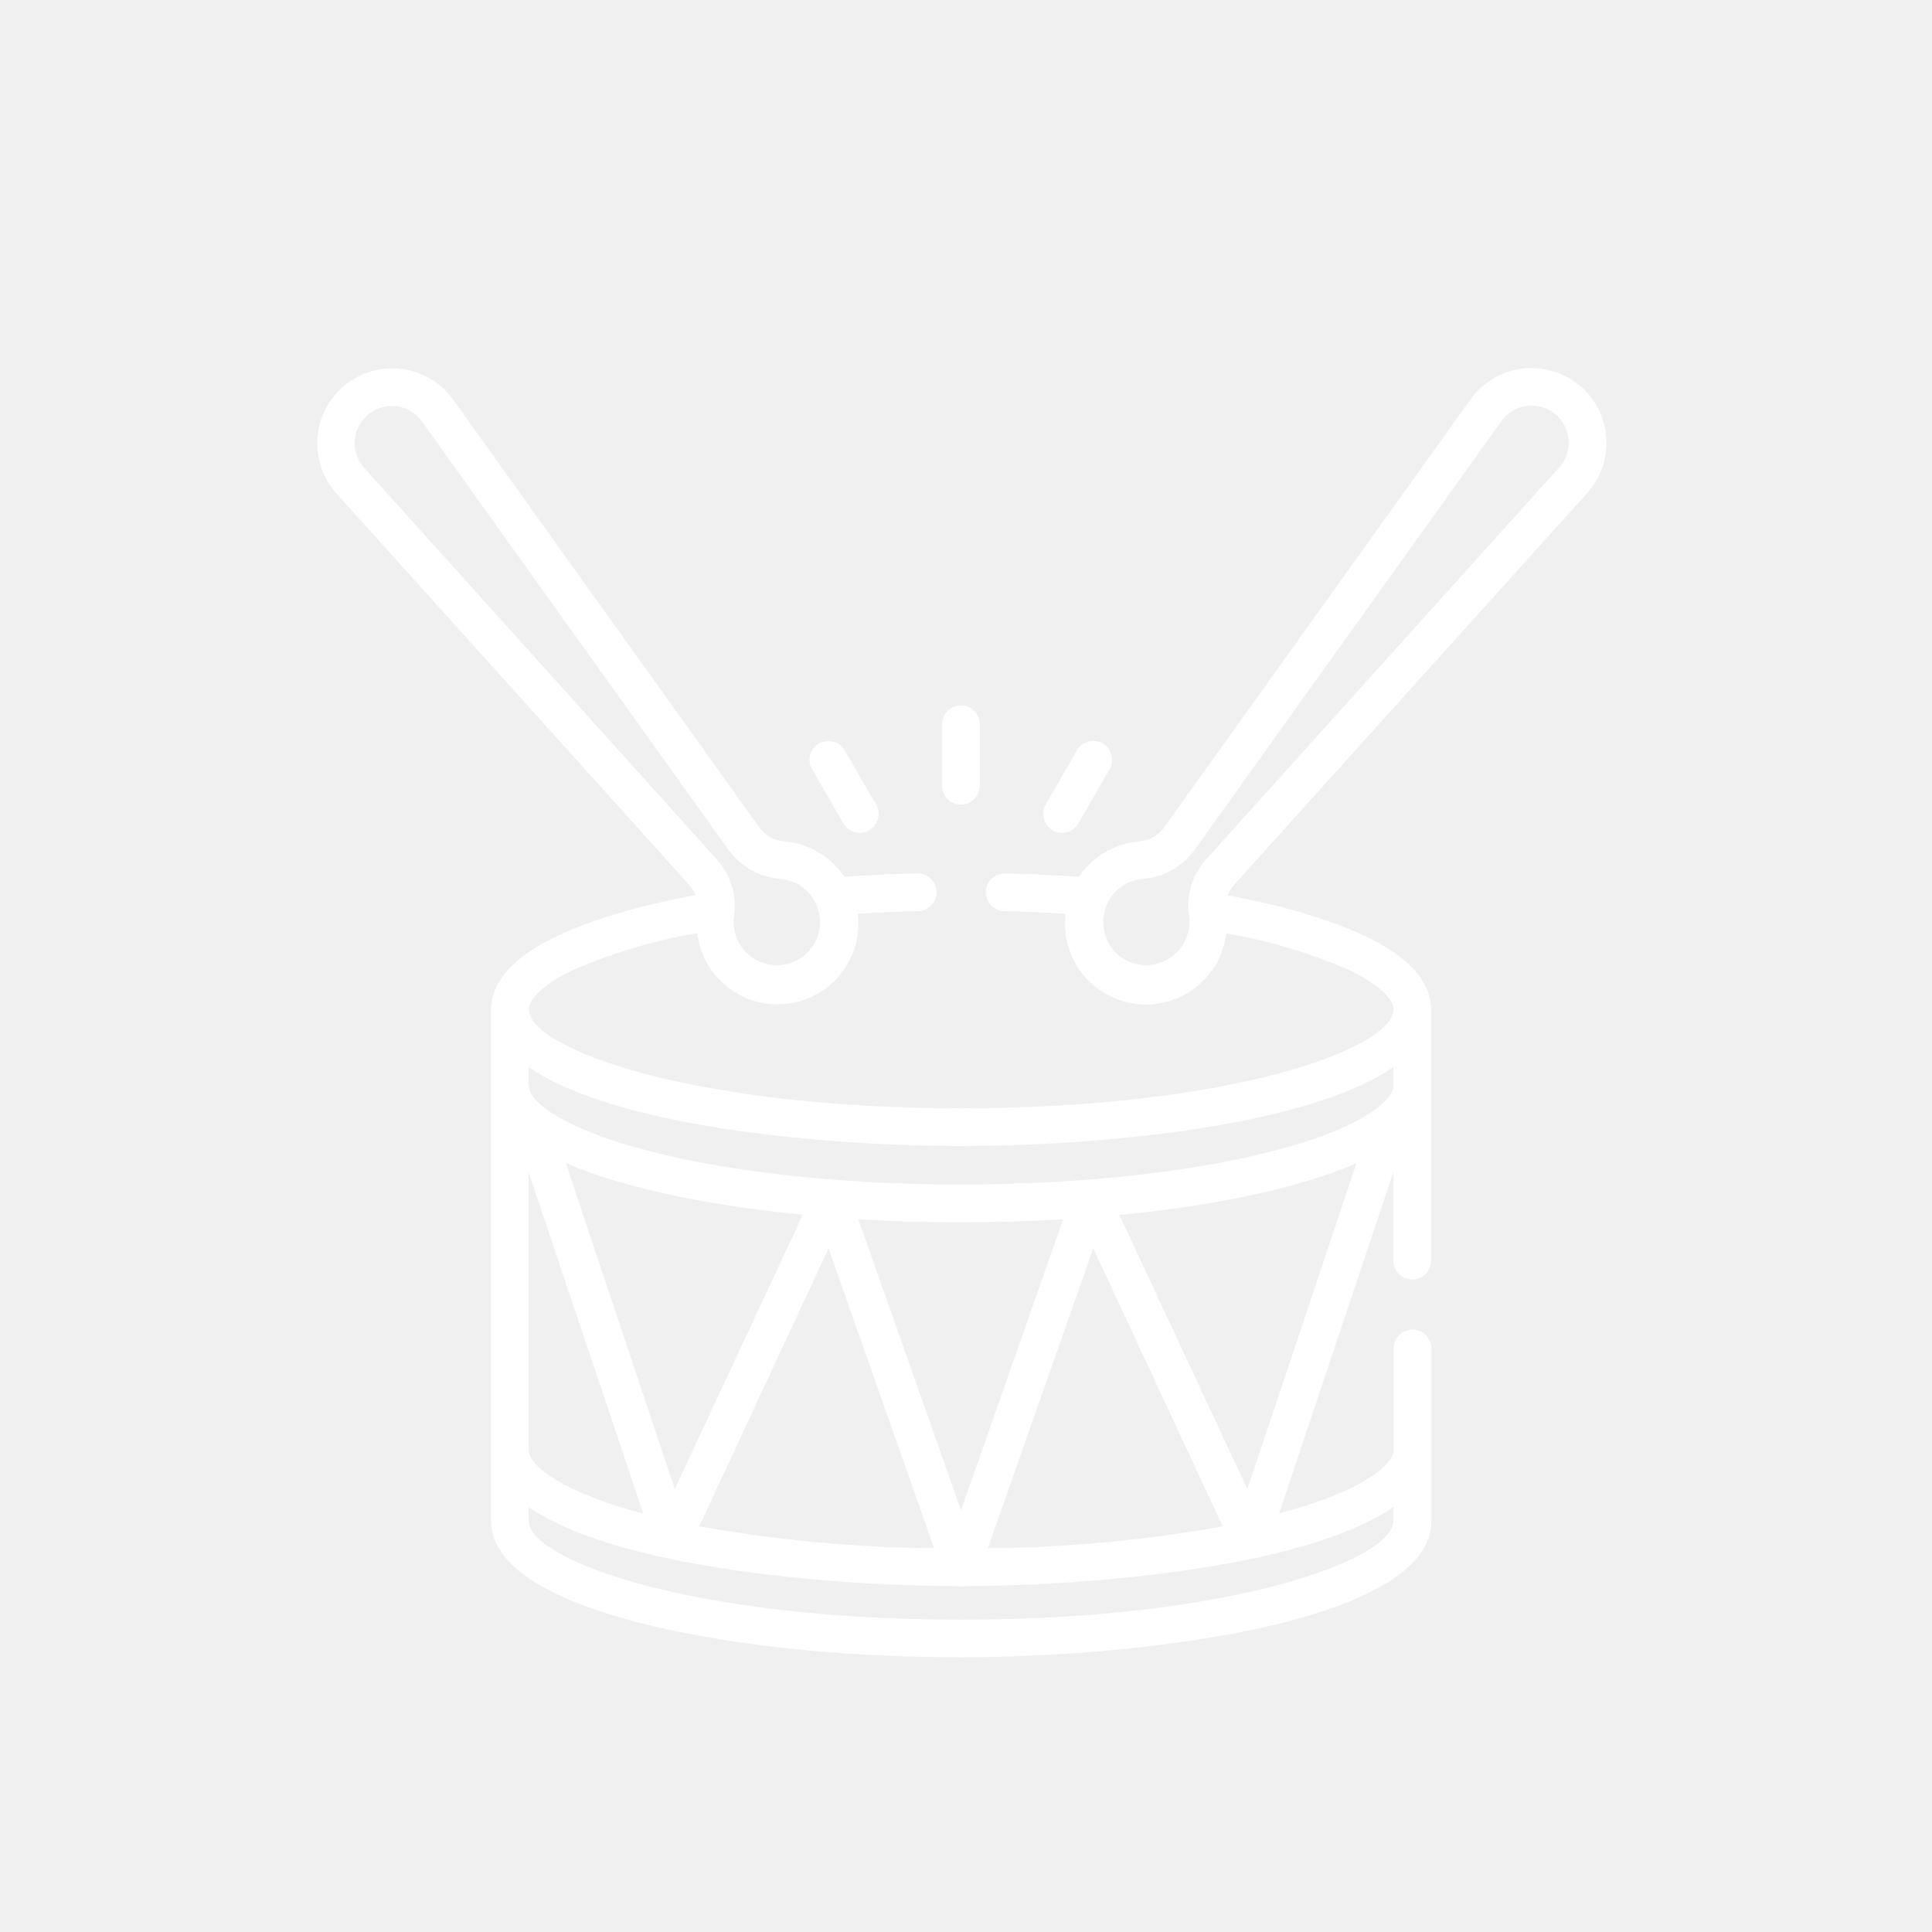
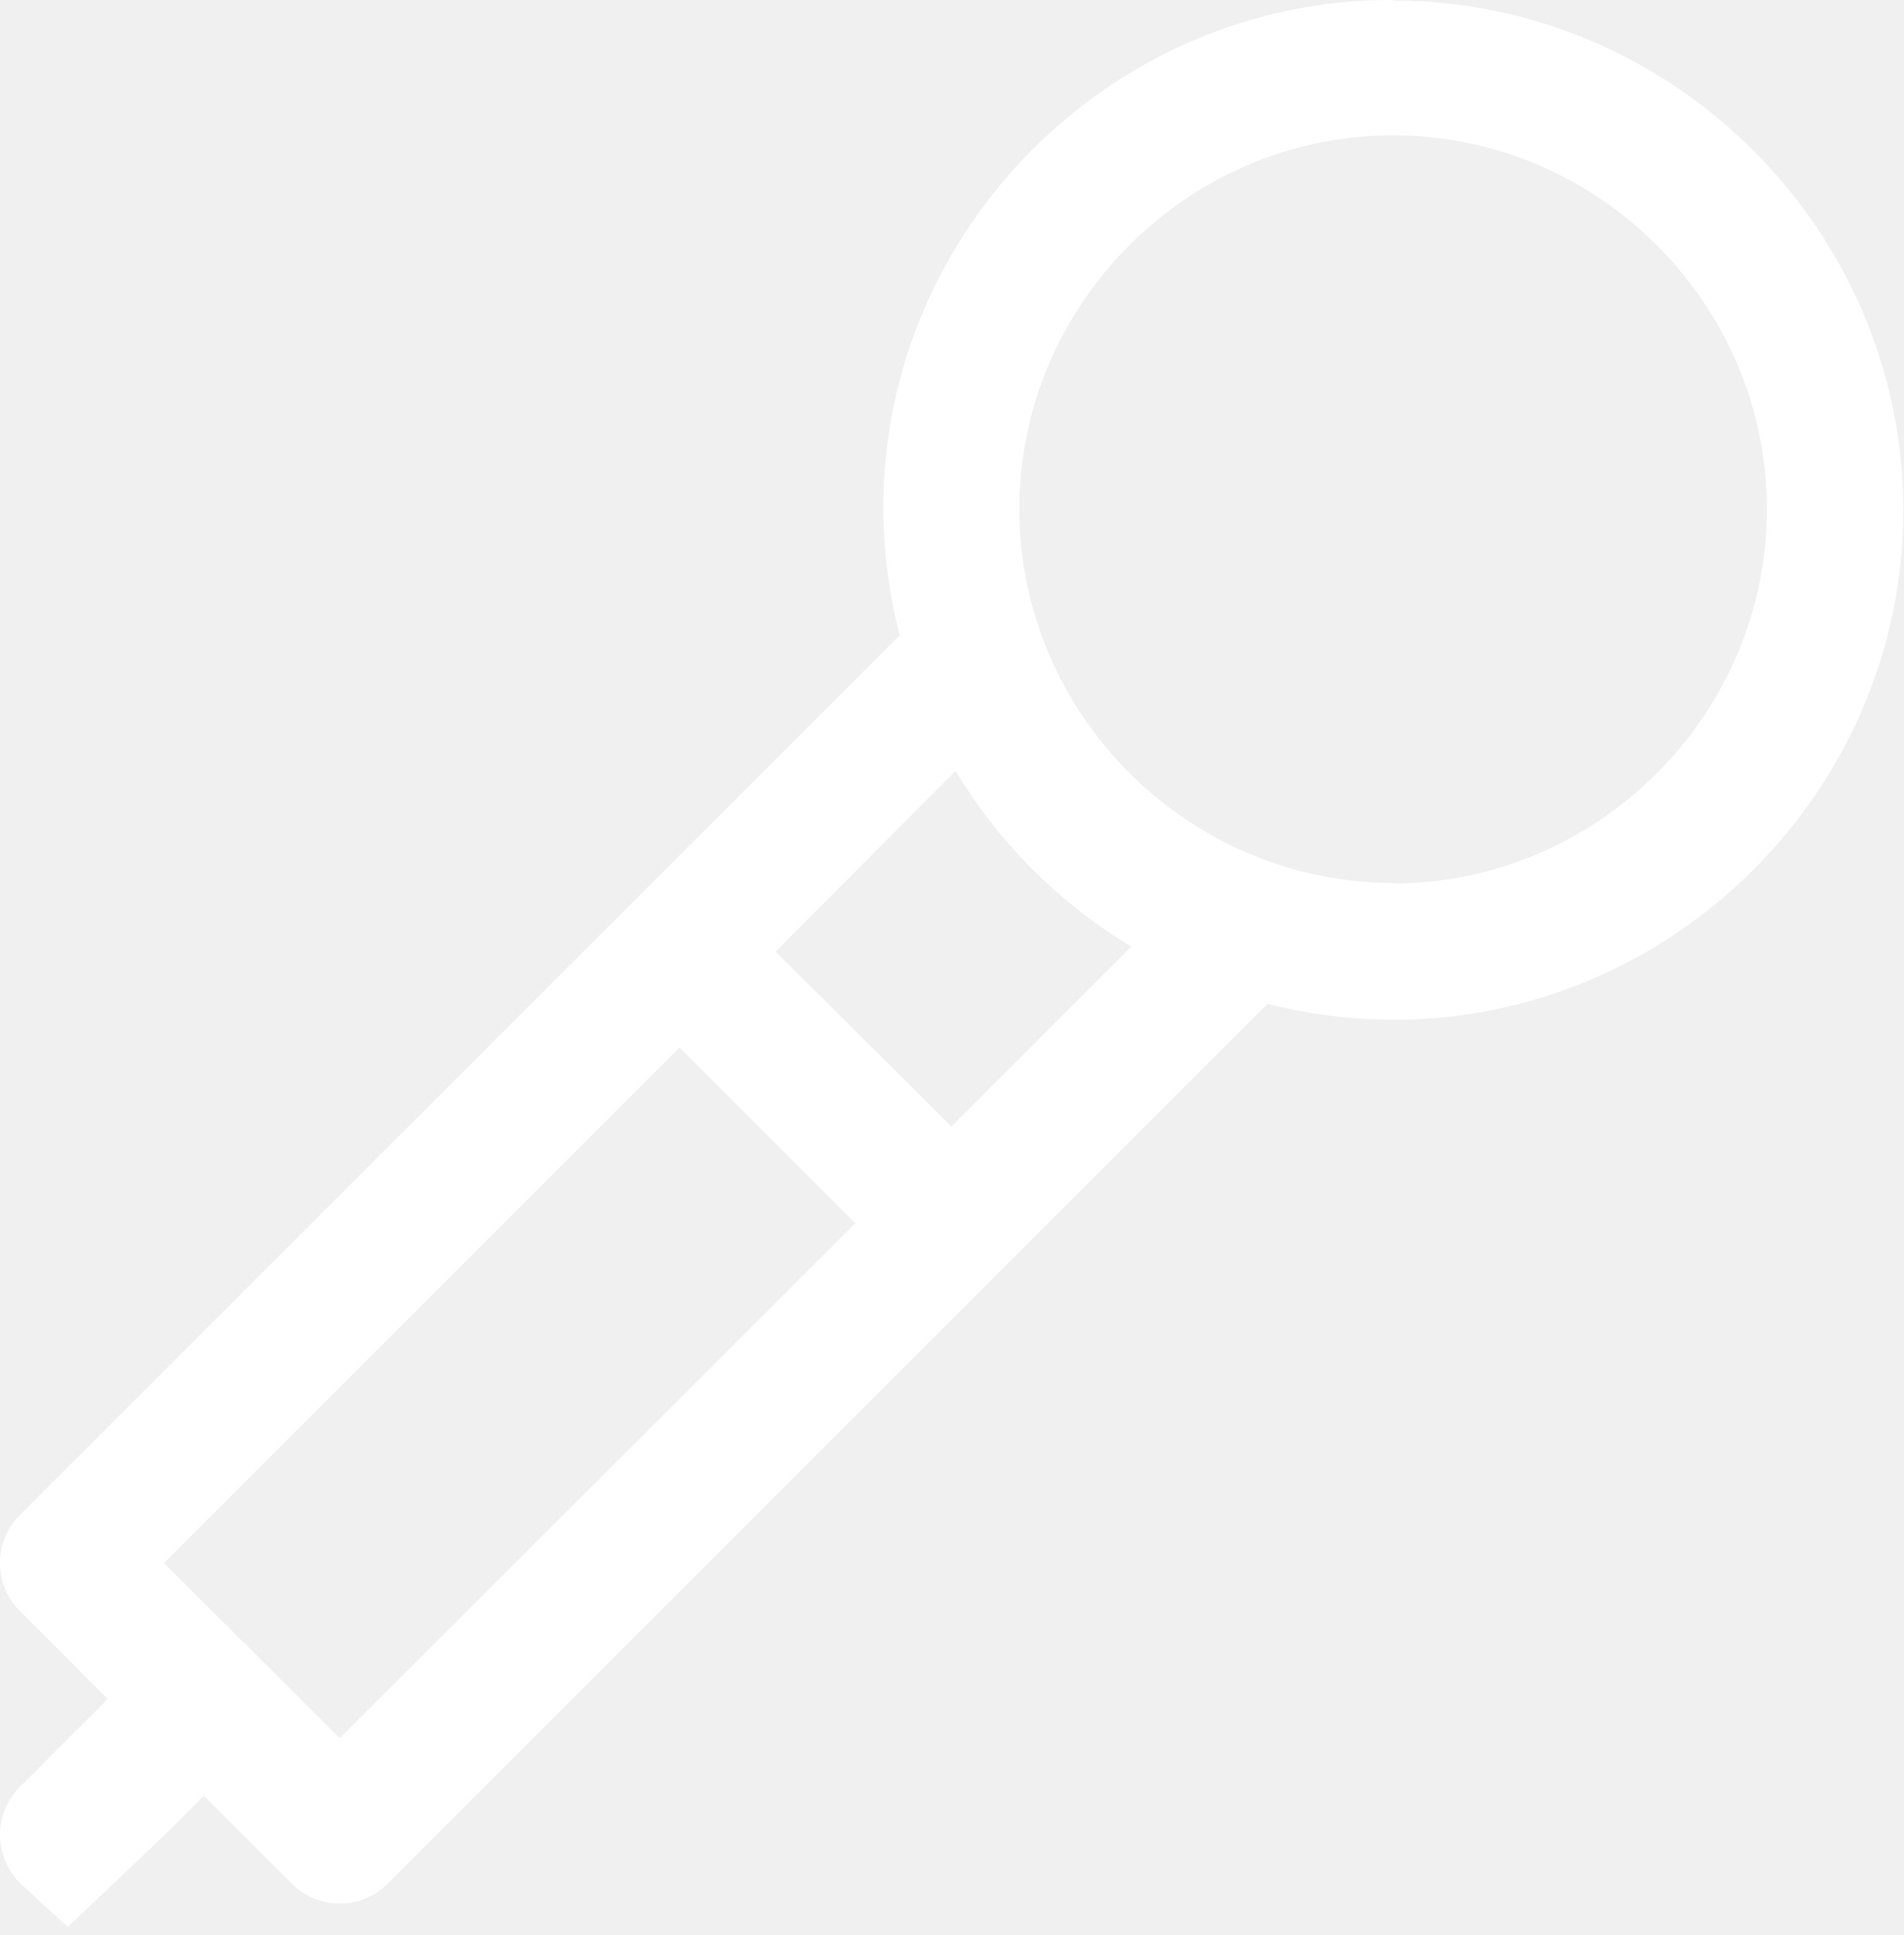
- <svg xmlns="http://www.w3.org/2000/svg" id="Calque_1" data-name="Calque 1" viewBox="0 0 283.46 283.46">
-   <defs>
-     <style>.cls-1{fill:#fff;}</style>
-   </defs>
-   <path class="cls-1" d="M231.57,56.42a11,11,0,0,0-15.81,2.16l-45,62.86h0a4.9,4.9,0,0,1-3.61,2,11.88,11.88,0,0,0-8.75,5.06l-.1.15c-3.47-.24-7.05-.41-10.67-.5a2.77,2.77,0,1,0-.14,5.53c3,.08,6,.21,8.85.39a11.87,11.87,0,0,0,23.57,2.87,79.2,79.2,0,0,1,17.88,5.31c4.17,2,6.66,4.15,6.66,5.85,0,5.69-23.7,14.5-63.43,14.5s-63.43-8.79-63.43-14.5c0-1.7,2.5-3.9,6.7-5.87a79.46,79.46,0,0,1,18-5.32,11.87,11.87,0,0,0,23.57-2.85c2.89-.18,5.86-.3,8.85-.38a2.77,2.77,0,1,0-.14-5.54c-3.62.09-7.2.26-10.67.5l-.1-.14a11.85,11.85,0,0,0-8.75-5.06,4.9,4.9,0,0,1-3.61-2l-45-62.86A11,11,0,1,0,49.29,72.32l51.76,57.44a5.23,5.23,0,0,1,1,1.56c-12.26,2.3-30,7.26-30,16.78v75c0,6.17,7.22,11.18,21.46,14.9,12.72,3.32,29.6,5.15,47.51,5.15,26.59,0,69-5.12,69-20V197.85a2.77,2.77,0,0,0-5.54,0v14.81c0,2.47-5.21,6.31-16.82,9.4L204.42,172v12.95a2.77,2.77,0,1,0,5.54,0V148.1c0-9.49-17.65-14.45-29.84-16.75a4.94,4.94,0,0,1,1-1.59l51.77-57.44a11,11,0,0,0-1.28-15.9ZM53.4,68.61a5.44,5.44,0,1,1,8.47-6.81l45,62.87h0a10.44,10.44,0,0,0,7.64,4.29,6.34,6.34,0,1,1-6.78,5.22,10.14,10.14,0,0,0-2.59-8.13ZM83,170.63c9.86,4.31,24,6.55,34.79,7.59L99,218.47ZM77.56,172l16.82,50.09c-11.61-3.09-16.82-6.93-16.82-9.4Zm44,11.16,15.5,44a205.78,205.78,0,0,1-34.47-3.22Zm4.37-4.27c4.88.29,9.92.44,15.05.44s10.17-.15,15-.44L141,221.6Zm34.47,4.27,19,40.79a204.79,204.79,0,0,1-34.47,3.21Zm3.83-4.91c10.77-1,24.93-3.28,34.79-7.59L183,218.47ZM141,168.14c16.94,0,49.68-2.18,63.43-11.57v2.69c0,1.26-1.28,2.42-2.22,3.2-2.59,2.06-7.51,4.35-15.1,6.33-14.15,3.69-31.54,5-46.11,5s-32-1.28-46.11-5c-7.58-2-12.51-4.27-15.1-6.32-2.62-2.21-2.22-2.69-2.22-5.9,13.64,9.31,46.05,11.57,63.43,11.57Zm63.43,53v2c0,5.7-23.74,14.5-63.43,14.5s-63.43-8.79-63.43-14.5v-2c13.68,9.34,46.79,11.58,63.41,11.58h0C157.64,232.71,190.75,230.46,204.42,221.13ZM228.73,68.61,177,126.05a10.16,10.16,0,0,0-2.62,7.87,6.5,6.5,0,0,1-1.28,5.32,6.33,6.33,0,0,1-9.22.7,6.42,6.42,0,0,1-.92-8.27,6.33,6.33,0,0,1,4.67-2.71,10.48,10.48,0,0,0,7.65-4.29h0l45-62.87a5.44,5.44,0,1,1,8.46,6.81Z" />
-   <path class="cls-1" d="M138.22,106.27v9a2.77,2.77,0,1,0,5.54,0v-9a2.77,2.77,0,1,0-5.54,0Z" />
-   <path class="cls-1" d="M120.15,109.09a2.76,2.76,0,0,0-1,3.78l4.52,7.82a2.77,2.77,0,1,0,4.79-2.77l-4.51-7.82A2.78,2.78,0,0,0,120.15,109.09Z" />
-   <path class="cls-1" d="M158,110.1l-4.51,7.82a2.77,2.77,0,1,0,4.79,2.77l4.52-7.82a2.77,2.77,0,0,0-4.8-2.77Z" />
+ <svg xmlns="http://www.w3.org/2000/svg" width="100%" height="100%" viewBox="0 0 121 123" version="1.1" xml:space="preserve" style="fill-rule:evenodd;clip-rule:evenodd;stroke-linejoin:round;stroke-miterlimit:2;">
+   <g transform="matrix(1,0,0,1,-0.00440256,0.000356654)">
+     <g transform="matrix(1,0,0,1,-81.25,-80.51)">
+       <path d="M169.81,80.51C169.759,80.51 169.709,80.51 169.658,80.51C151.967,80.51 137.408,95.068 137.408,112.76C137.408,115.503 137.758,118.235 138.45,120.89L82.52,176.81C81.71,177.62 81.254,178.72 81.254,179.865C81.254,181.01 81.71,182.11 82.52,182.92L88.1,188.51L82.52,194.09C81.71,194.9 81.254,196 81.254,197.145C81.254,198.29 81.71,199.39 82.52,200.2L82.98,200.63L85.56,203L91.68,197.19L94.21,194.66L99.8,200.24C100.609,201.052 101.709,201.51 102.855,201.51C104.001,201.51 105.101,201.052 105.91,200.24L161.83,144.32C164.452,144.991 167.149,145.33 169.855,145.33C187.624,145.33 202.245,130.709 202.245,112.94C202.245,95.171 187.624,80.55 169.855,80.55C169.847,80.55 169.838,80.55 169.83,80.55L169.81,80.51ZM102.85,191L91.68,179.87L124.45,147.1L135.62,158.27L102.85,191ZM141.73,152.12L130.56,141L142,129.51C144.752,134.092 148.588,137.928 153.17,140.68L141.73,152.12ZM169.81,136.63C156.776,136.63 146.05,125.904 146.05,112.87C146.05,99.836 156.776,89.11 169.81,89.11C182.844,89.11 193.57,99.836 193.57,112.87C193.575,125.913 182.853,136.654 169.81,136.67L169.81,136.63Z" style="fill:white;fill-rule:nonzero;" />
+     </g>
+   </g>
</svg>
